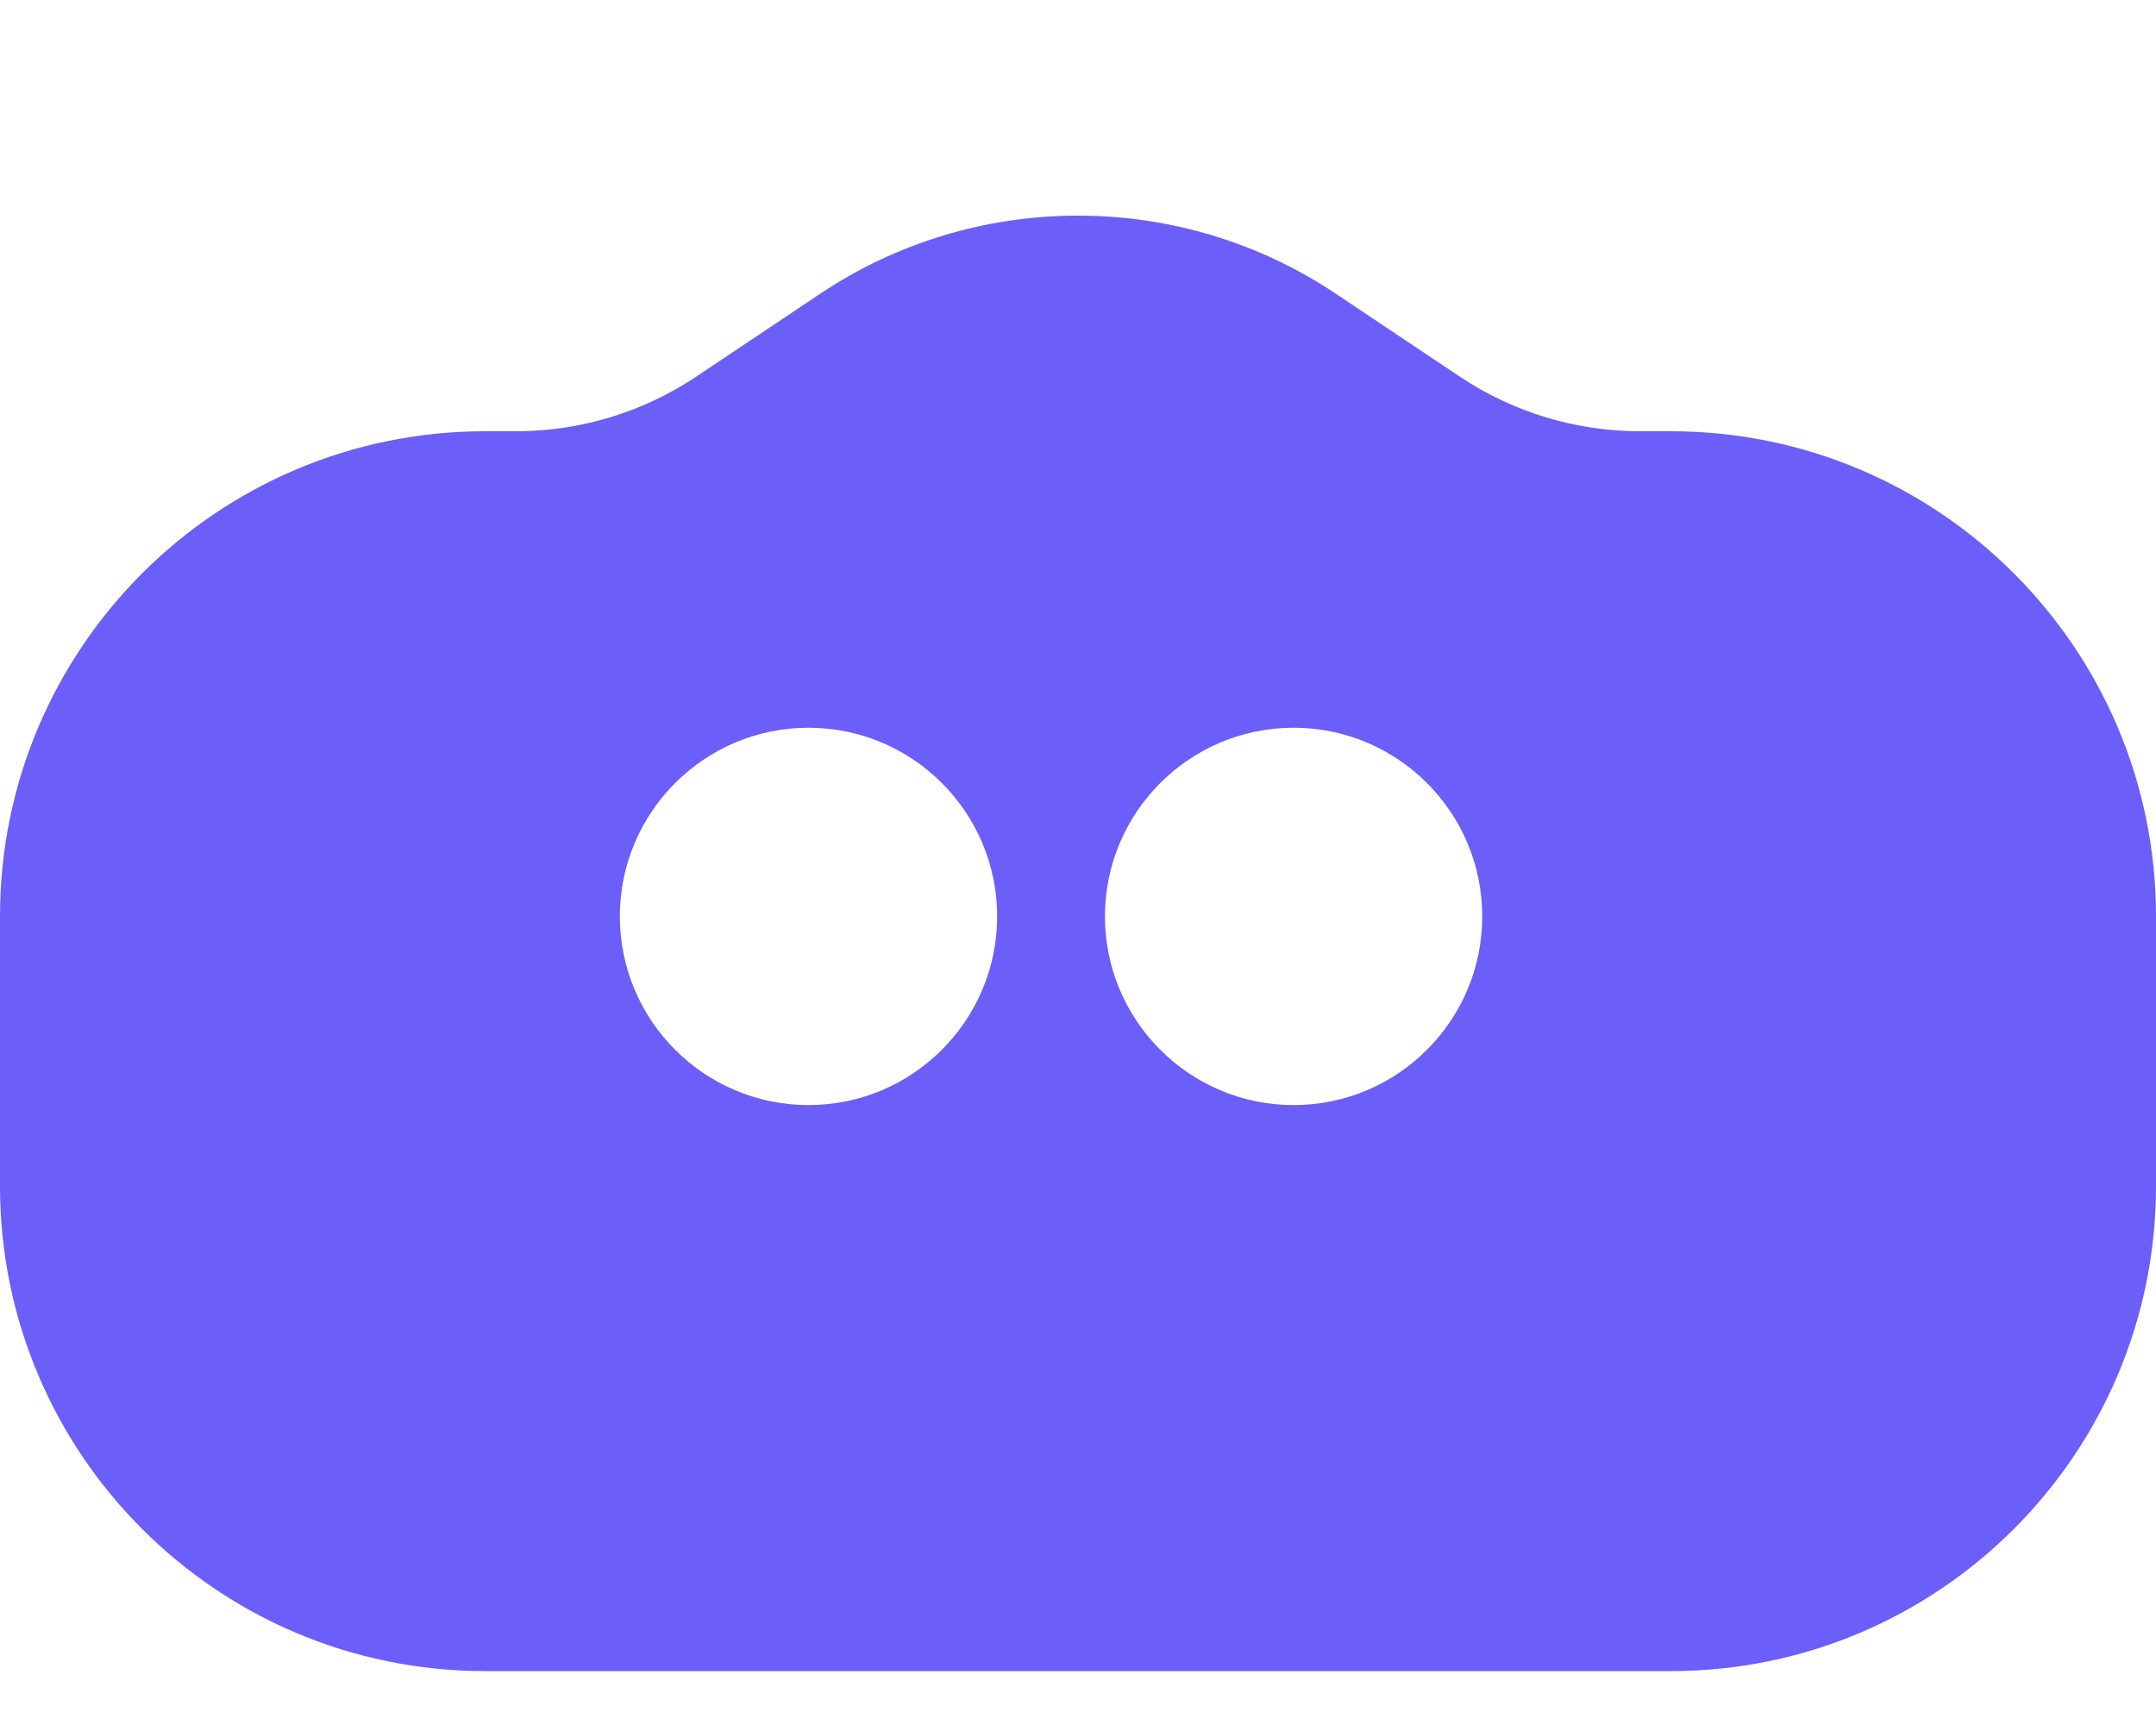
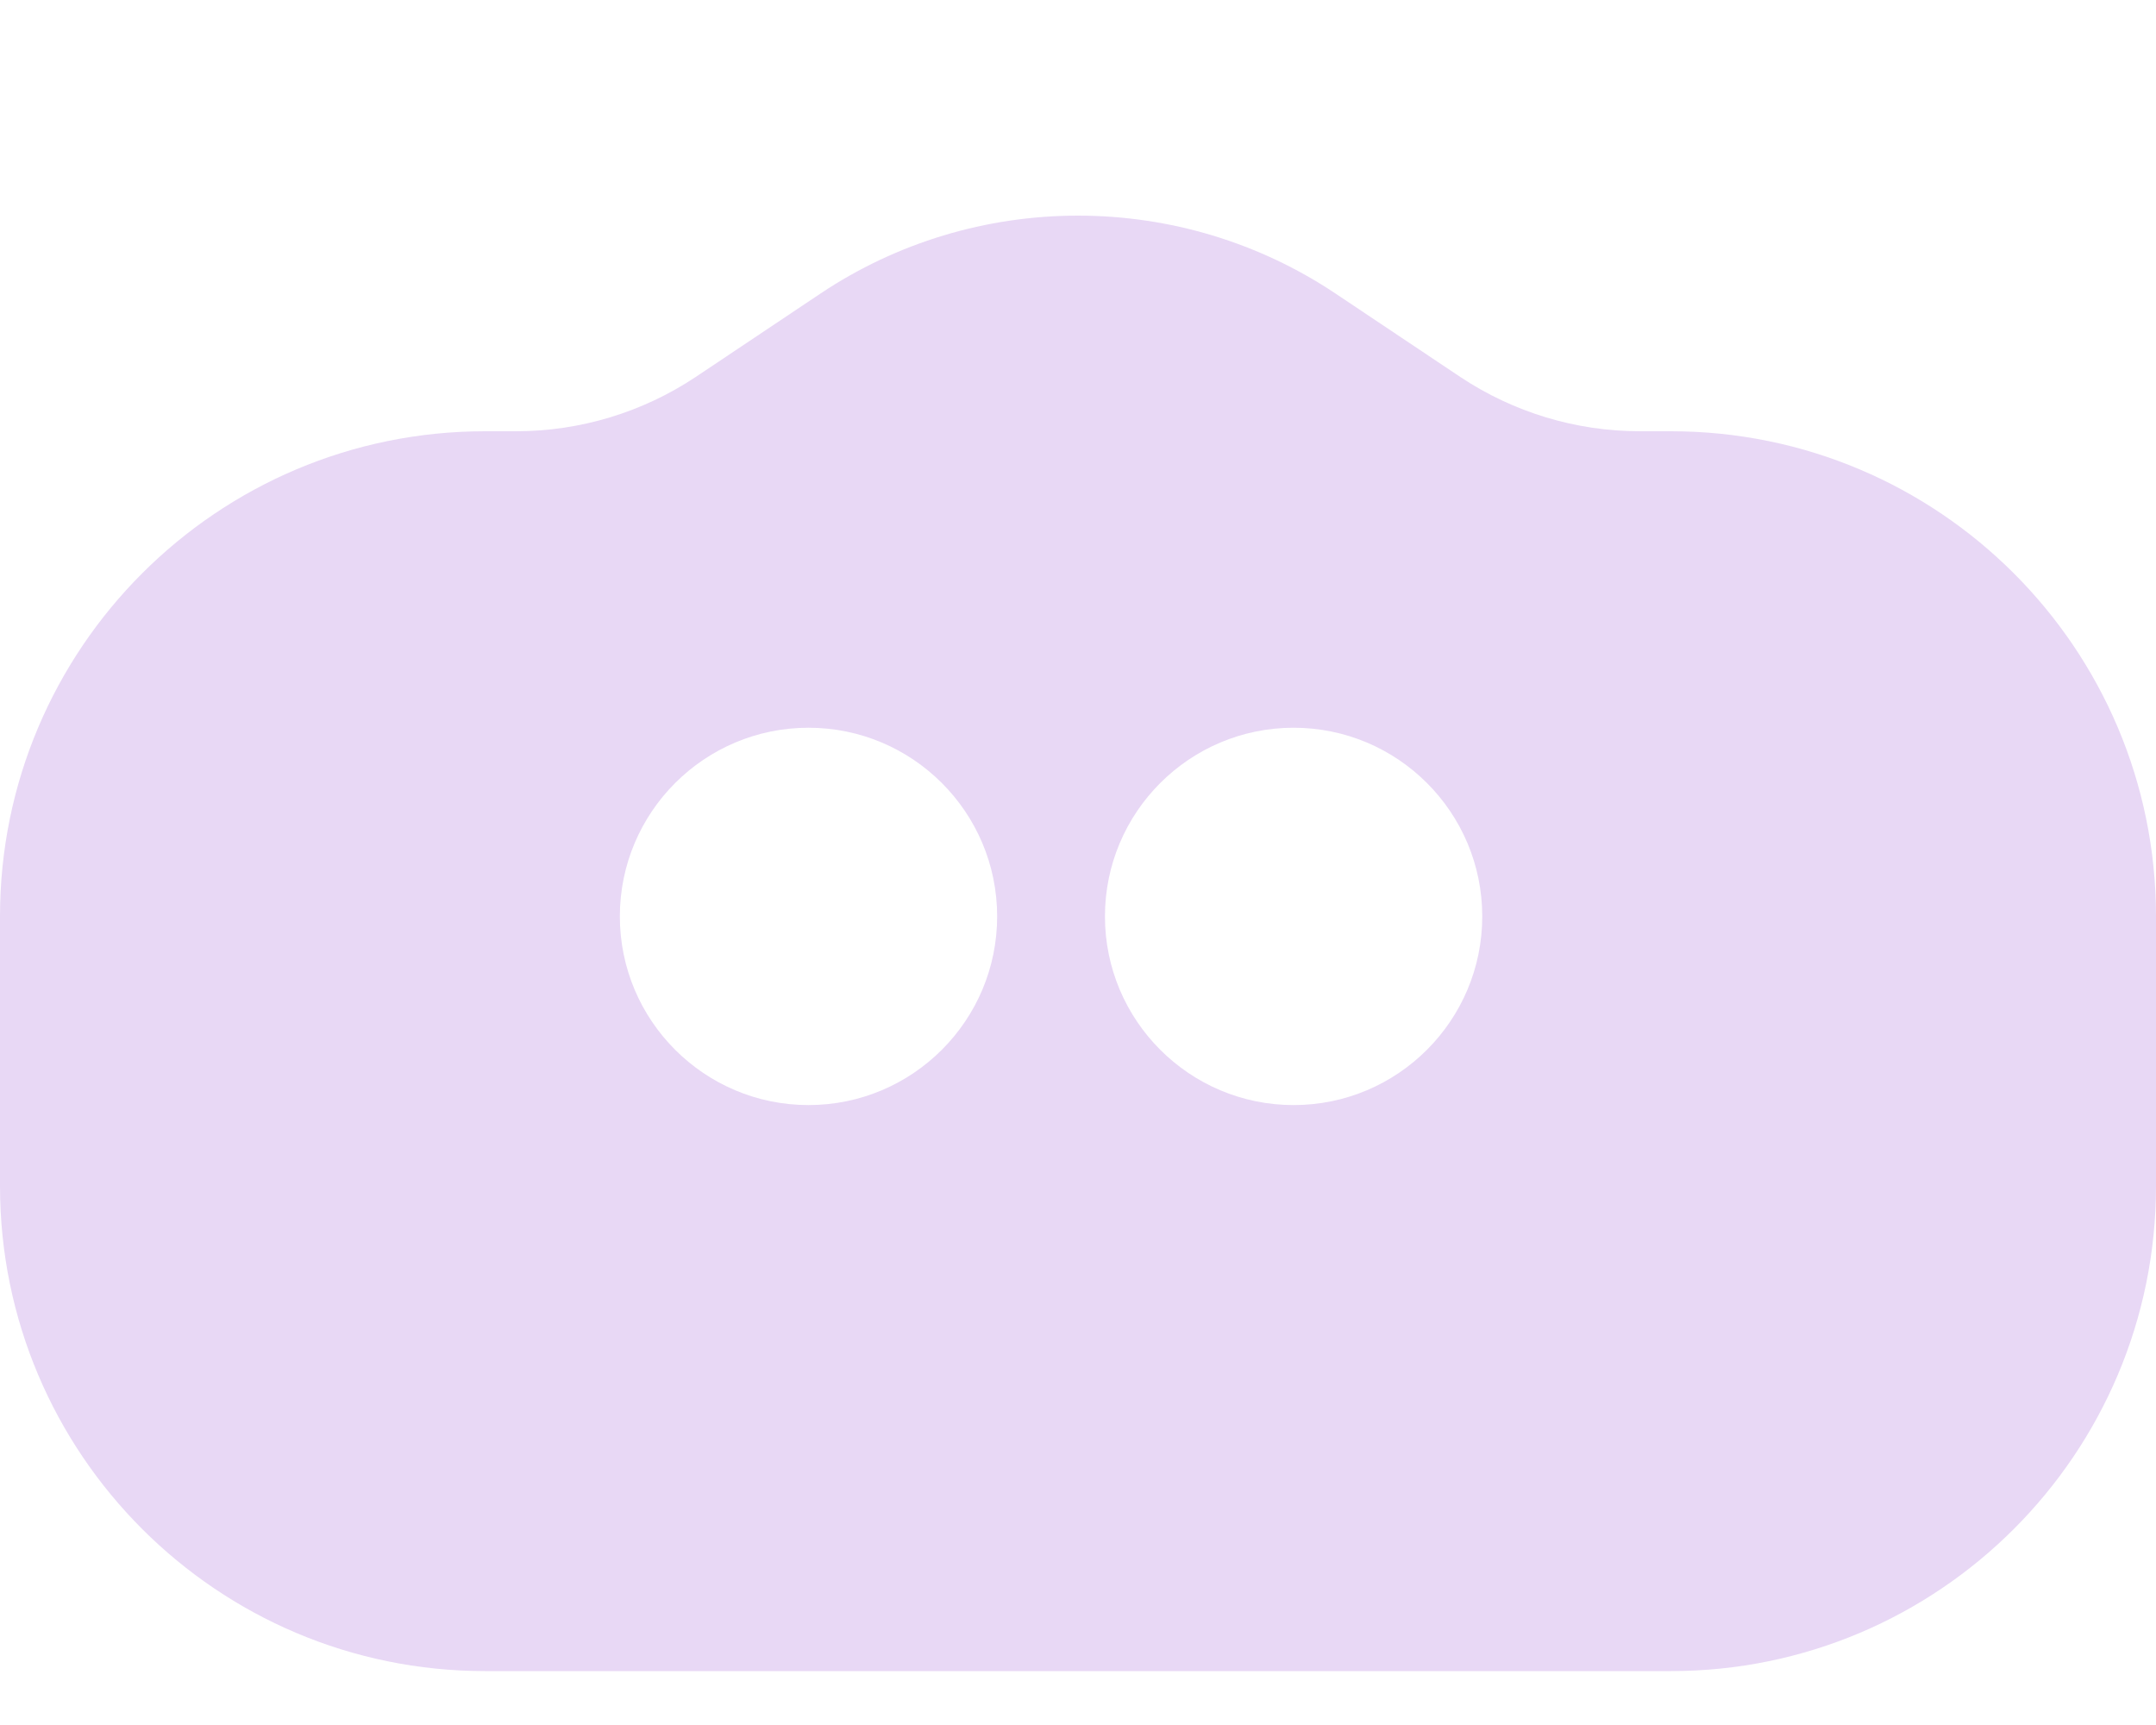
- <svg xmlns="http://www.w3.org/2000/svg" viewBox="0 0 640 512" fill="#6B5EF9">
+ <svg xmlns="http://www.w3.org/2000/svg" viewBox="0 0 640 512" fill="#E8D8F5">
  <path d="M320 64c-27.2 0-53.8 8-76.4 23.1l-37.1 24.8c-15.8 10.5-34.3 16.1-53.3 16.1H144C64.5 128 0 192.5 0 272v80c0 79.5 64.5 144 144 144h352c79.5 0 144-64.5 144-144V272c0-79.5-64.5-144-144-144h-9.2c-19 0-37.5-5.6-53.3-16.1l-37.1-24.8C373.8 72 347.2 64 320 64zM184 272c0-30.9 25.1-56 56-56s56 25.1 56 56s-25.1 56-56 56s-56-25.1-56-56zm200-56c30.9 0 56 25.1 56 56s-25.1 56-56 56s-56-25.1-56-56s25.1-56 56-56z" />
</svg>
